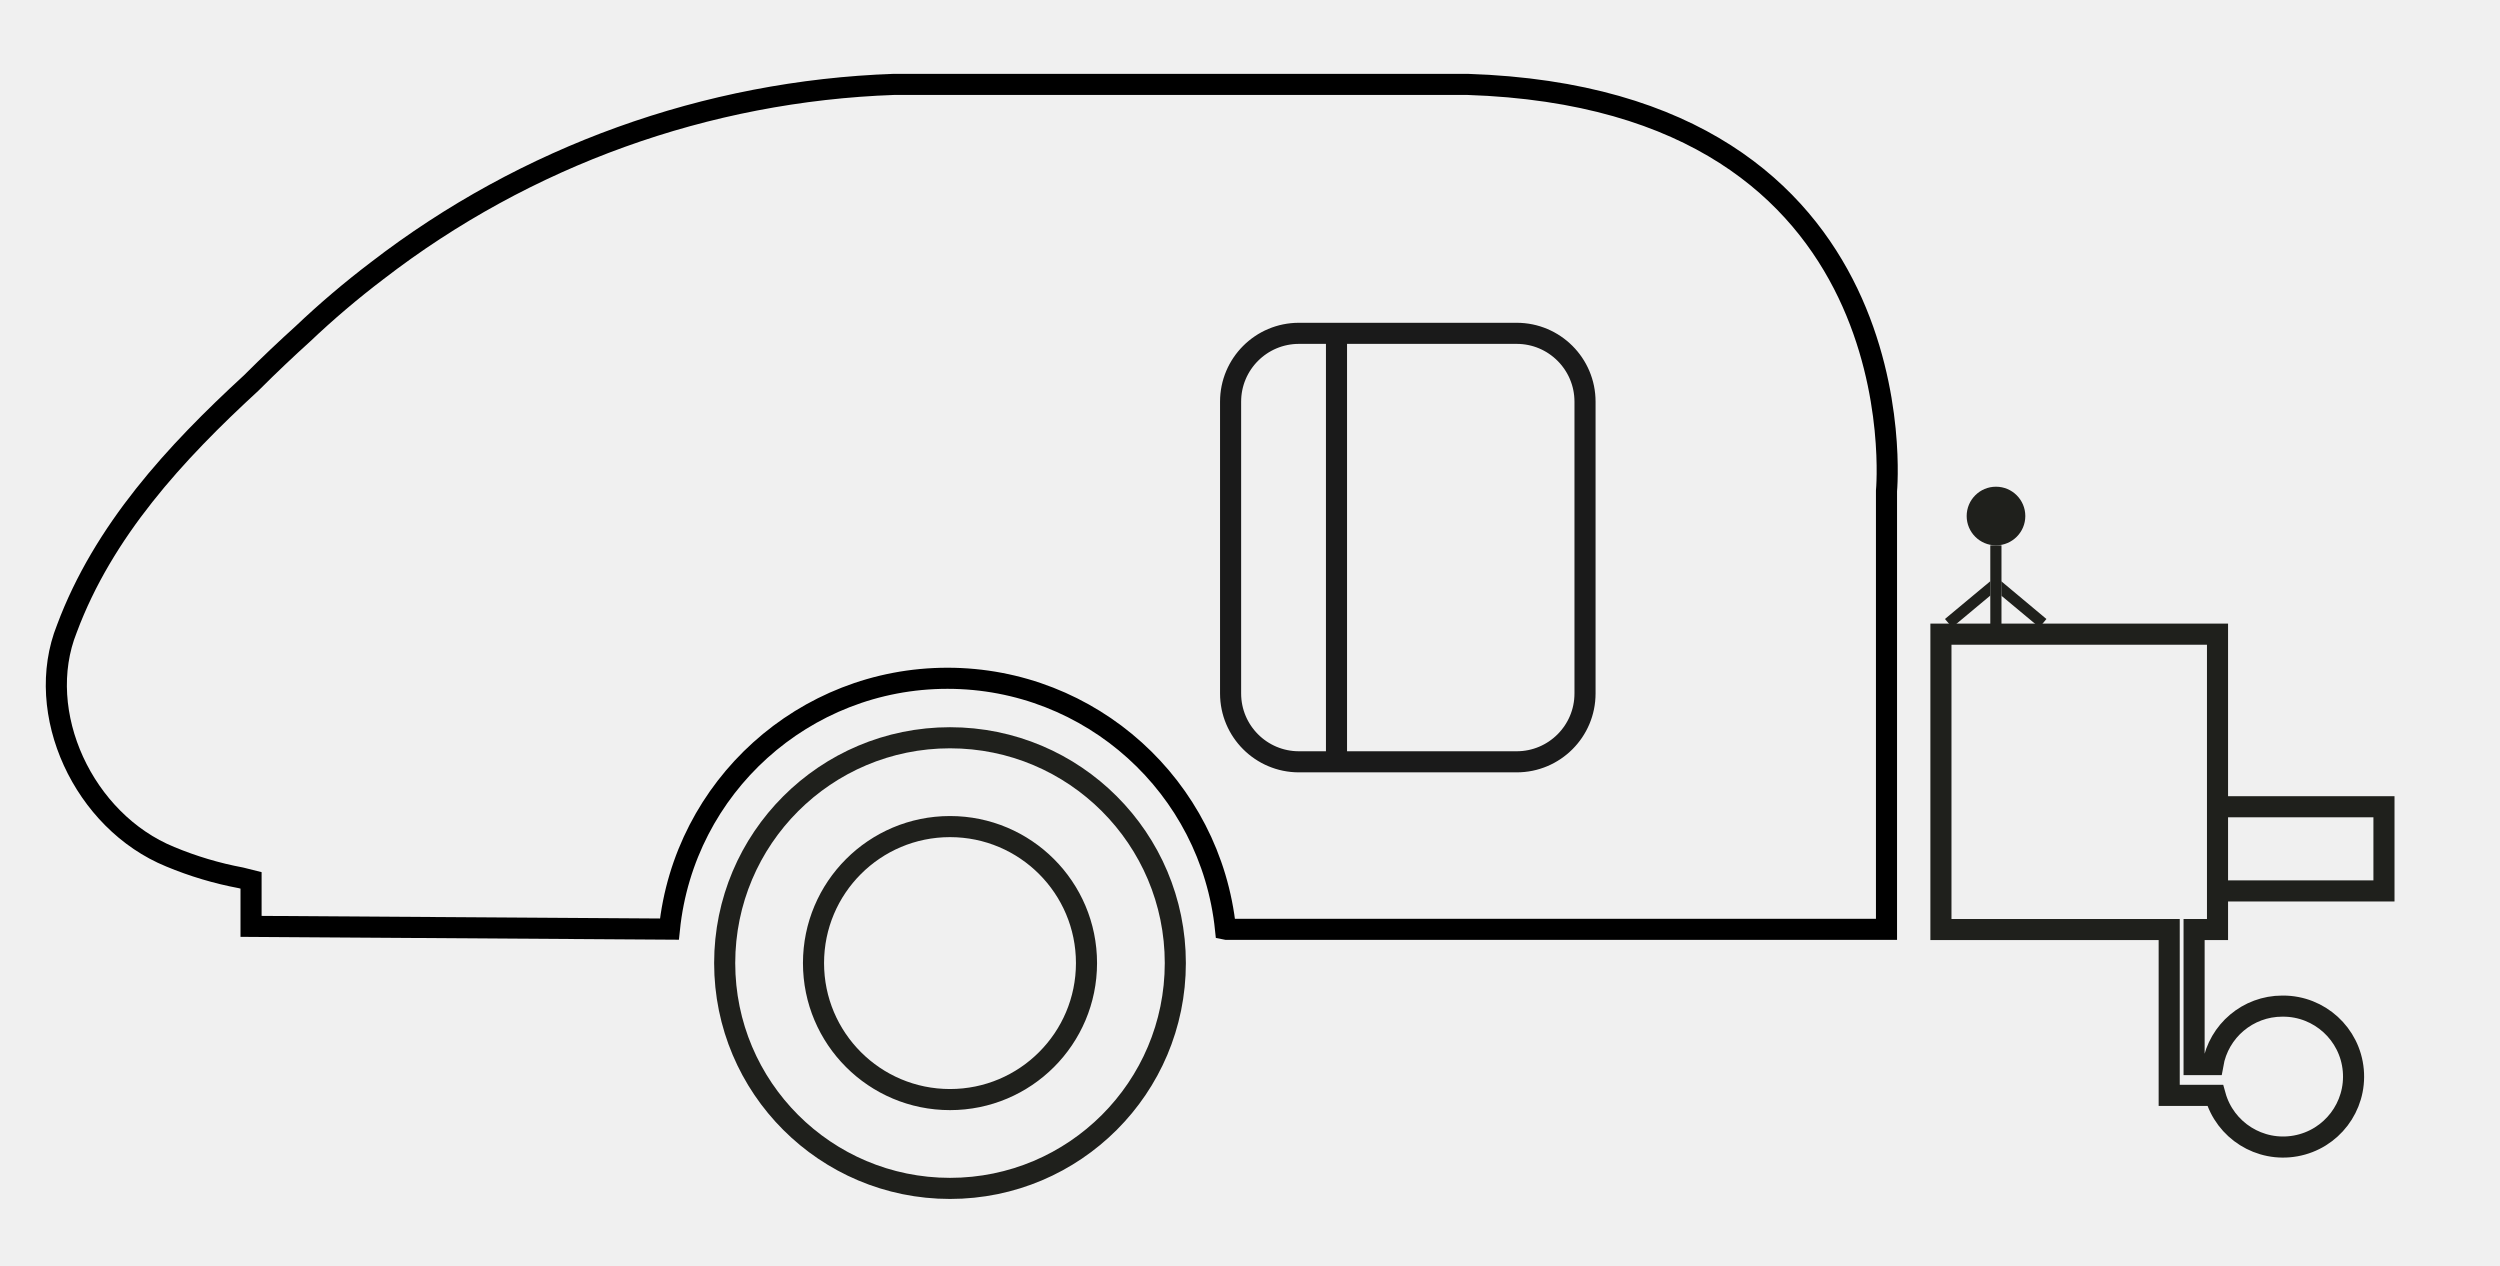
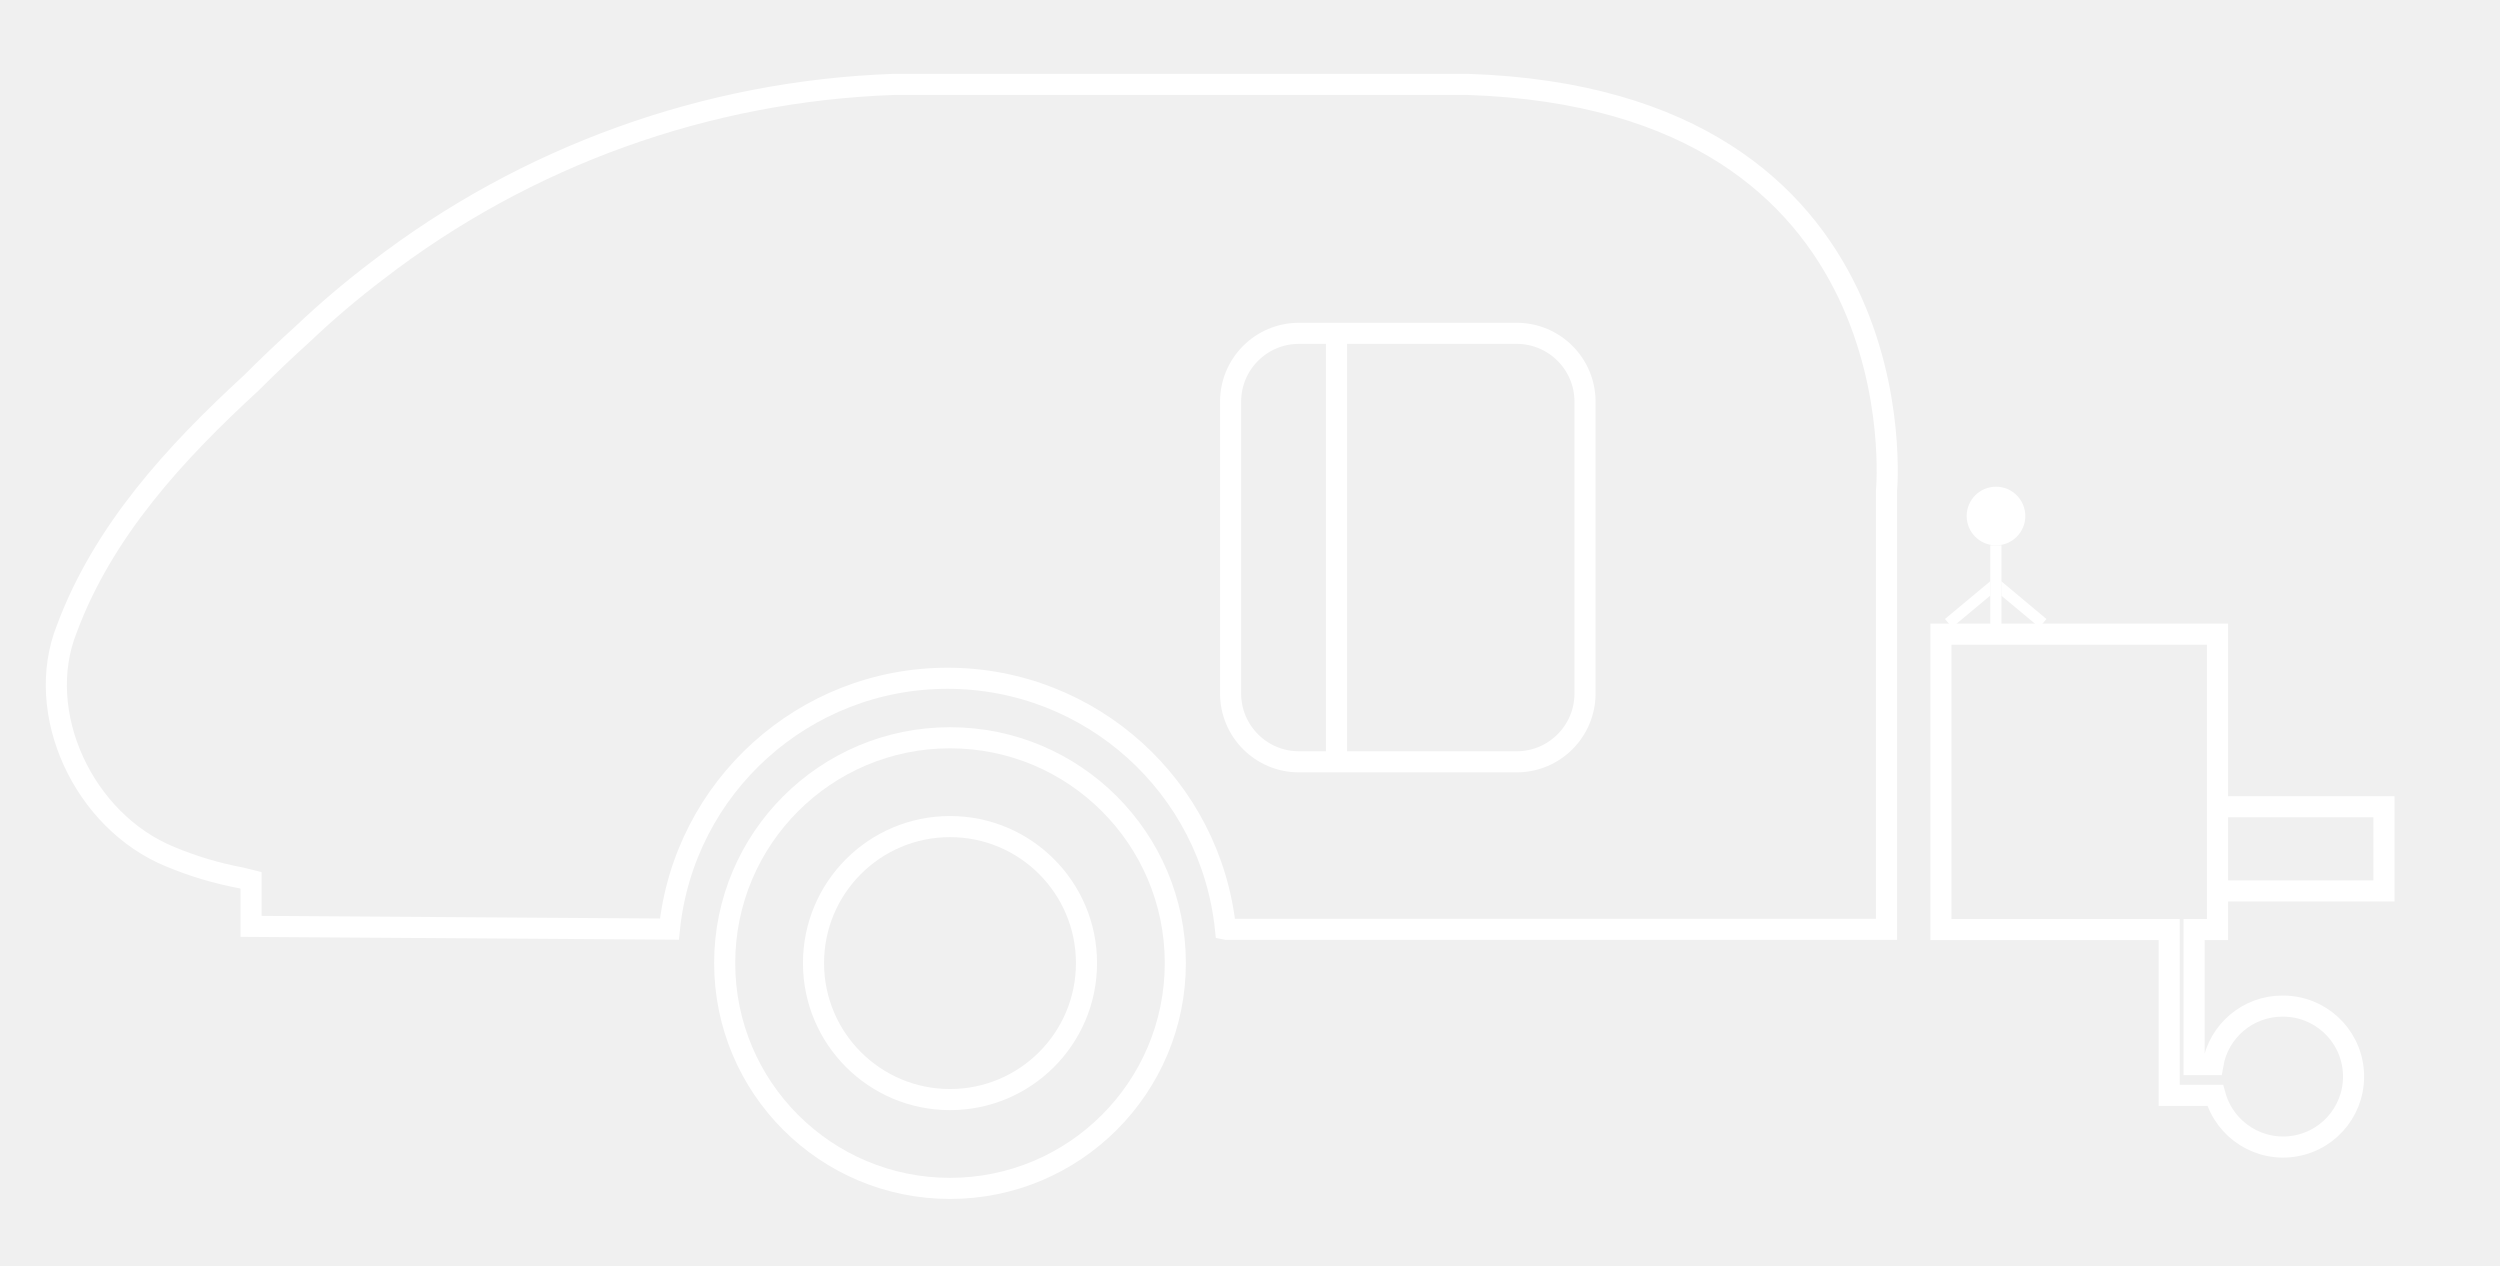
<svg xmlns="http://www.w3.org/2000/svg" id="레이어_1" data-name="레이어 1" viewBox="0 0 118.5 60">
  <defs>
-     <style>.cls-1,.cls-2,.cls-3{fill:none;stroke-miterlimit:10;}.cls-1{stroke:#000;}.cls-2{stroke:#1a1a1a;}.cls-3{stroke:#1f201c;}.cls-4{fill:#1f201c;}</style>
+     <style>
+       .cls-1,
+       .cls-2,
+       .cls-3 {
+         fill: none;
+         stroke-miterlimit: 10;
+       }
+       .cls-1 {
+         stroke: #fff;
+       }
+       .cls-2 {
+         stroke: #fff;
+       }
+       .cls-3 {
+         stroke: #fff;
+       }
+       .cls-4 {
+         fill: #fff;
+       }
+     </style>
  </defs>
  <path class="cls-1" d="M58.14,44.05H89.42V23.27S91.17,4.7,69.55,4H42.38a42.57,42.57,0,0,0-24.5,8.83,42.07,42.07,0,0,0-3.53,3c-.73.66-1.55,1.43-2.45,2.33-3.6,3.31-7,7-8.73,11.64-1.6,4,.8,9.14,4.9,10.81a16.69,16.69,0,0,0,3.35,1l.48.12,0,2.18,19.83.13a13.25,13.25,0,0,1,26.36,0Z" />
  <rect class="cls-2" x="58.33" y="15.8" width="16.8" height="20.31" rx="3.24" ry="3.24" />
  <circle class="cls-3" cx="45.03" cy="45.65" r="10.68" />
  <circle class="cls-3" cx="45.03" cy="45.65" r="6.47" />
  <path class="cls-3" d="M108.18,47.69a3.34,3.34,0,0,0-3.29,2.77H104v-6.4h1.11v-14H92v14h10.82v7.86H105a3.34,3.34,0,1,0,3.22-4.23Z" />
  <polyline class="cls-3" points="105.07 38.24 113 38.24 113 42.23 105.07 42.23" />
  <circle class="cls-4" cx="94.61" cy="24.46" r="1.39" />
  <rect class="cls-4" x="94.34" y="25.85" width="0.53" height="3.87" />
  <polyline class="cls-4" points="94.34 28.23 92.53 29.74 92.19 29.34 94.34 27.55" />
  <polyline class="cls-4" points="94.87 28.24 96.67 29.74 97 29.34 94.86 27.55" />
  <line class="cls-2" x1="63.35" y1="15.8" x2="63.35" y2="36.11" />
</svg>
